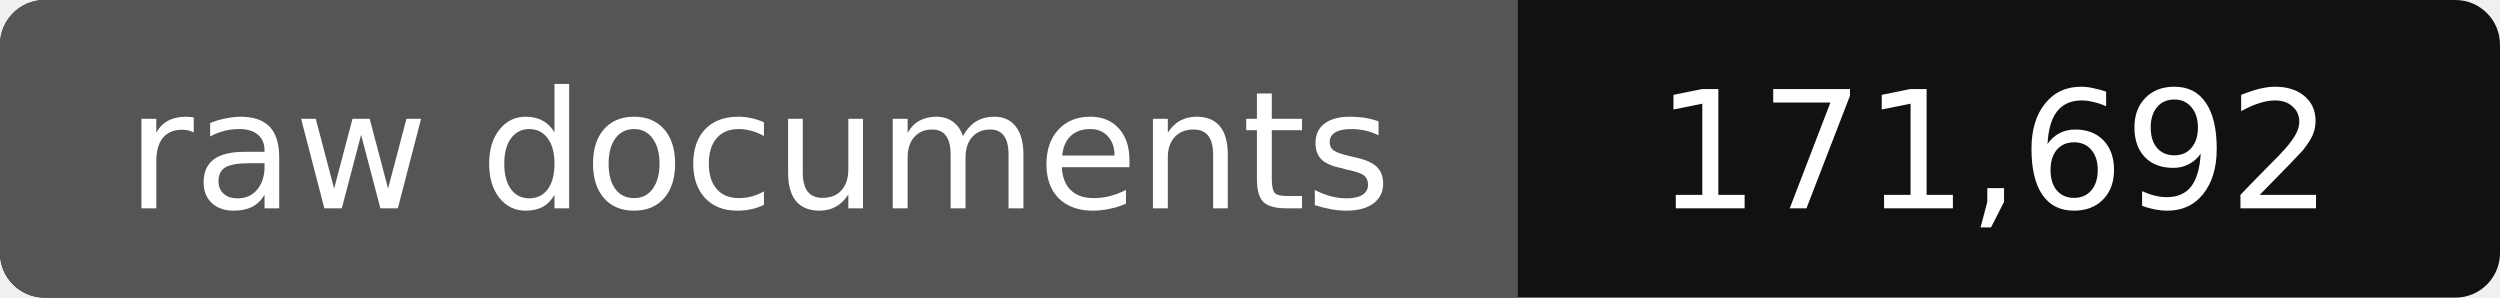
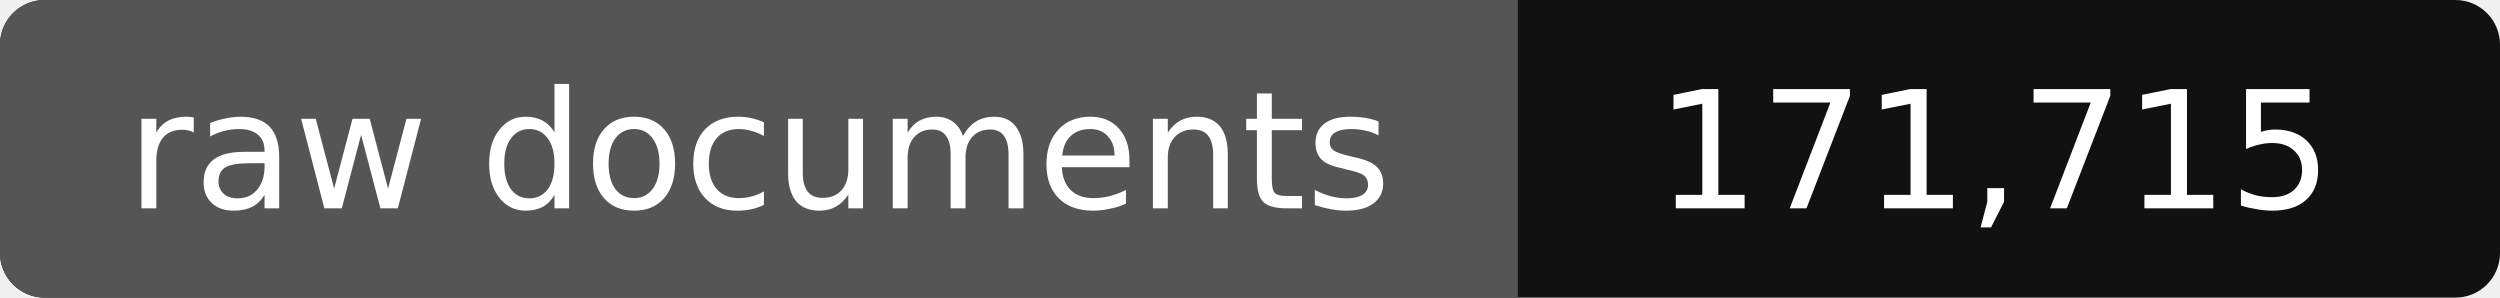
- <svg xmlns="http://www.w3.org/2000/svg" width="168" height="20" role="img" aria-label="raw documents: 171,692">
+ <svg xmlns="http://www.w3.org/2000/svg" width="168" height="20" role="img" aria-label="raw documents: 171,715">
  <rect width="168" height="20" rx="3" fill="#111" />
  <path fill="#555" d="M3 0h99v20H3a3 3 0 0 1-3-3V3a3 3 0 0 1 3-3z" />
  <g fill="#fff" text-anchor="middle" font-family="Verdana,DejaVu Sans,sans-serif" font-size="11">
    <text x="51" y="14">raw documents</text>
-     <text x="134" y="14">171,692</text>
+     <text x="134" y="14">171,715</text>
  </g>
</svg>
